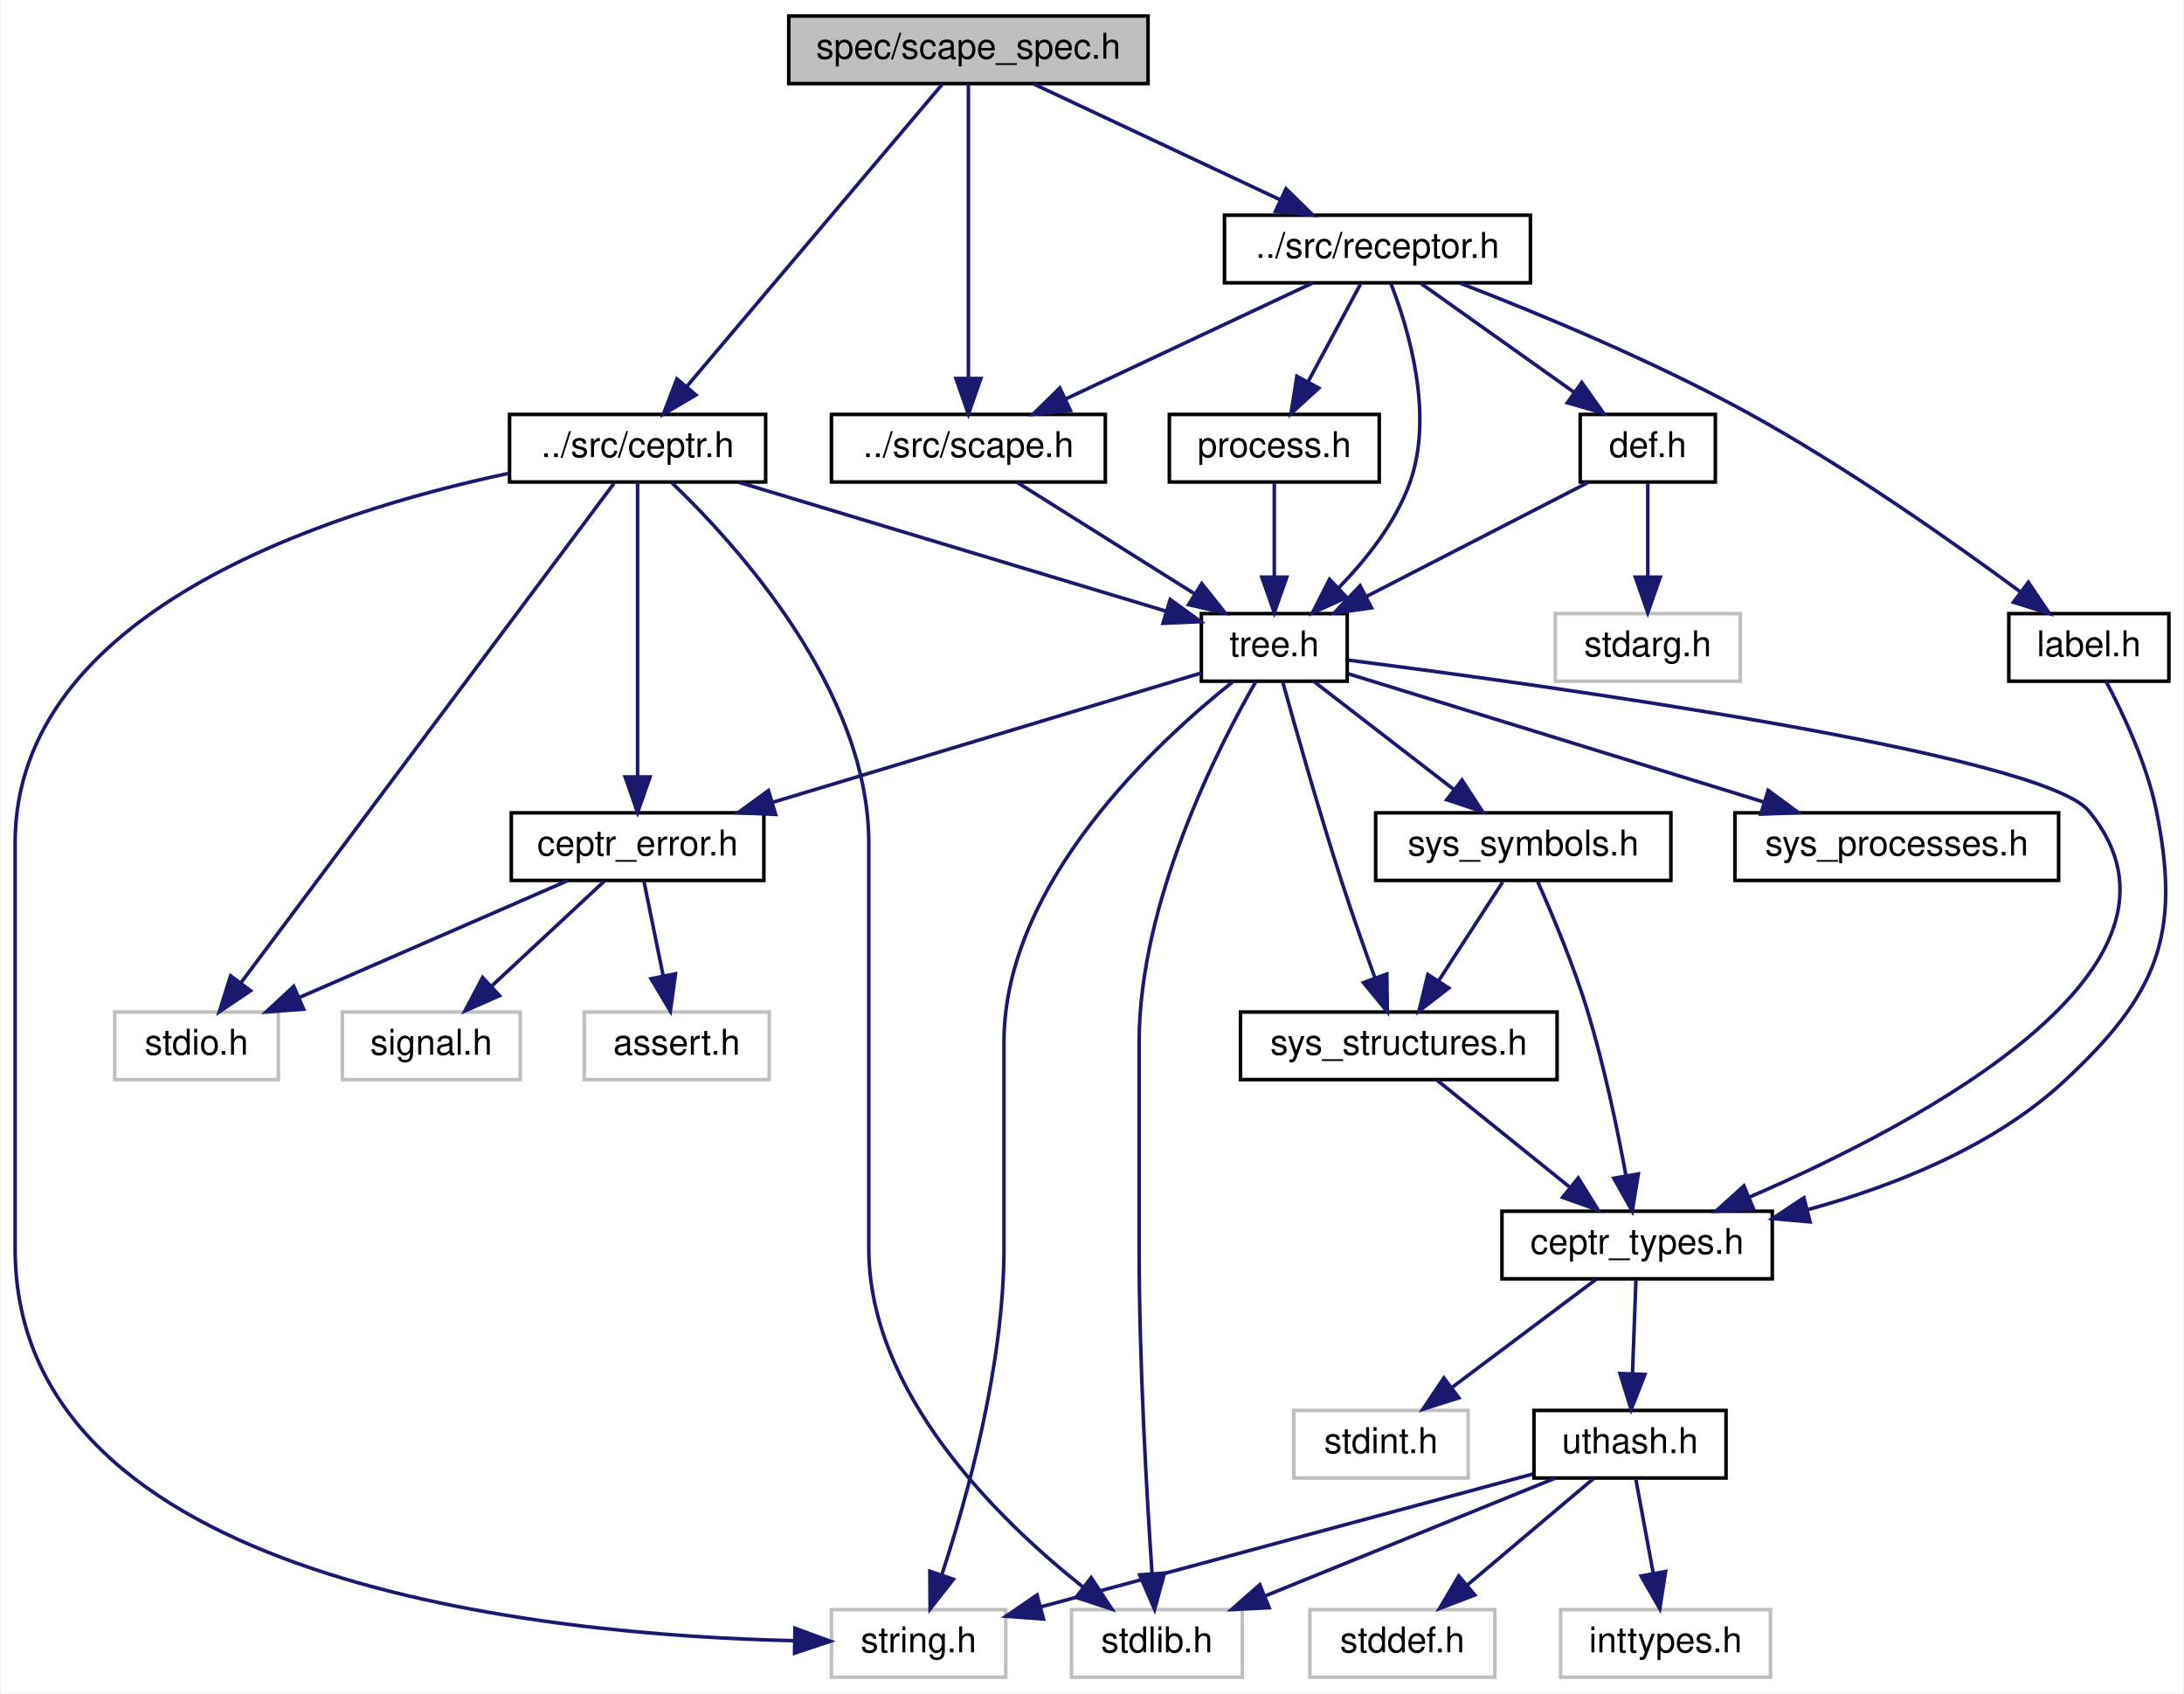
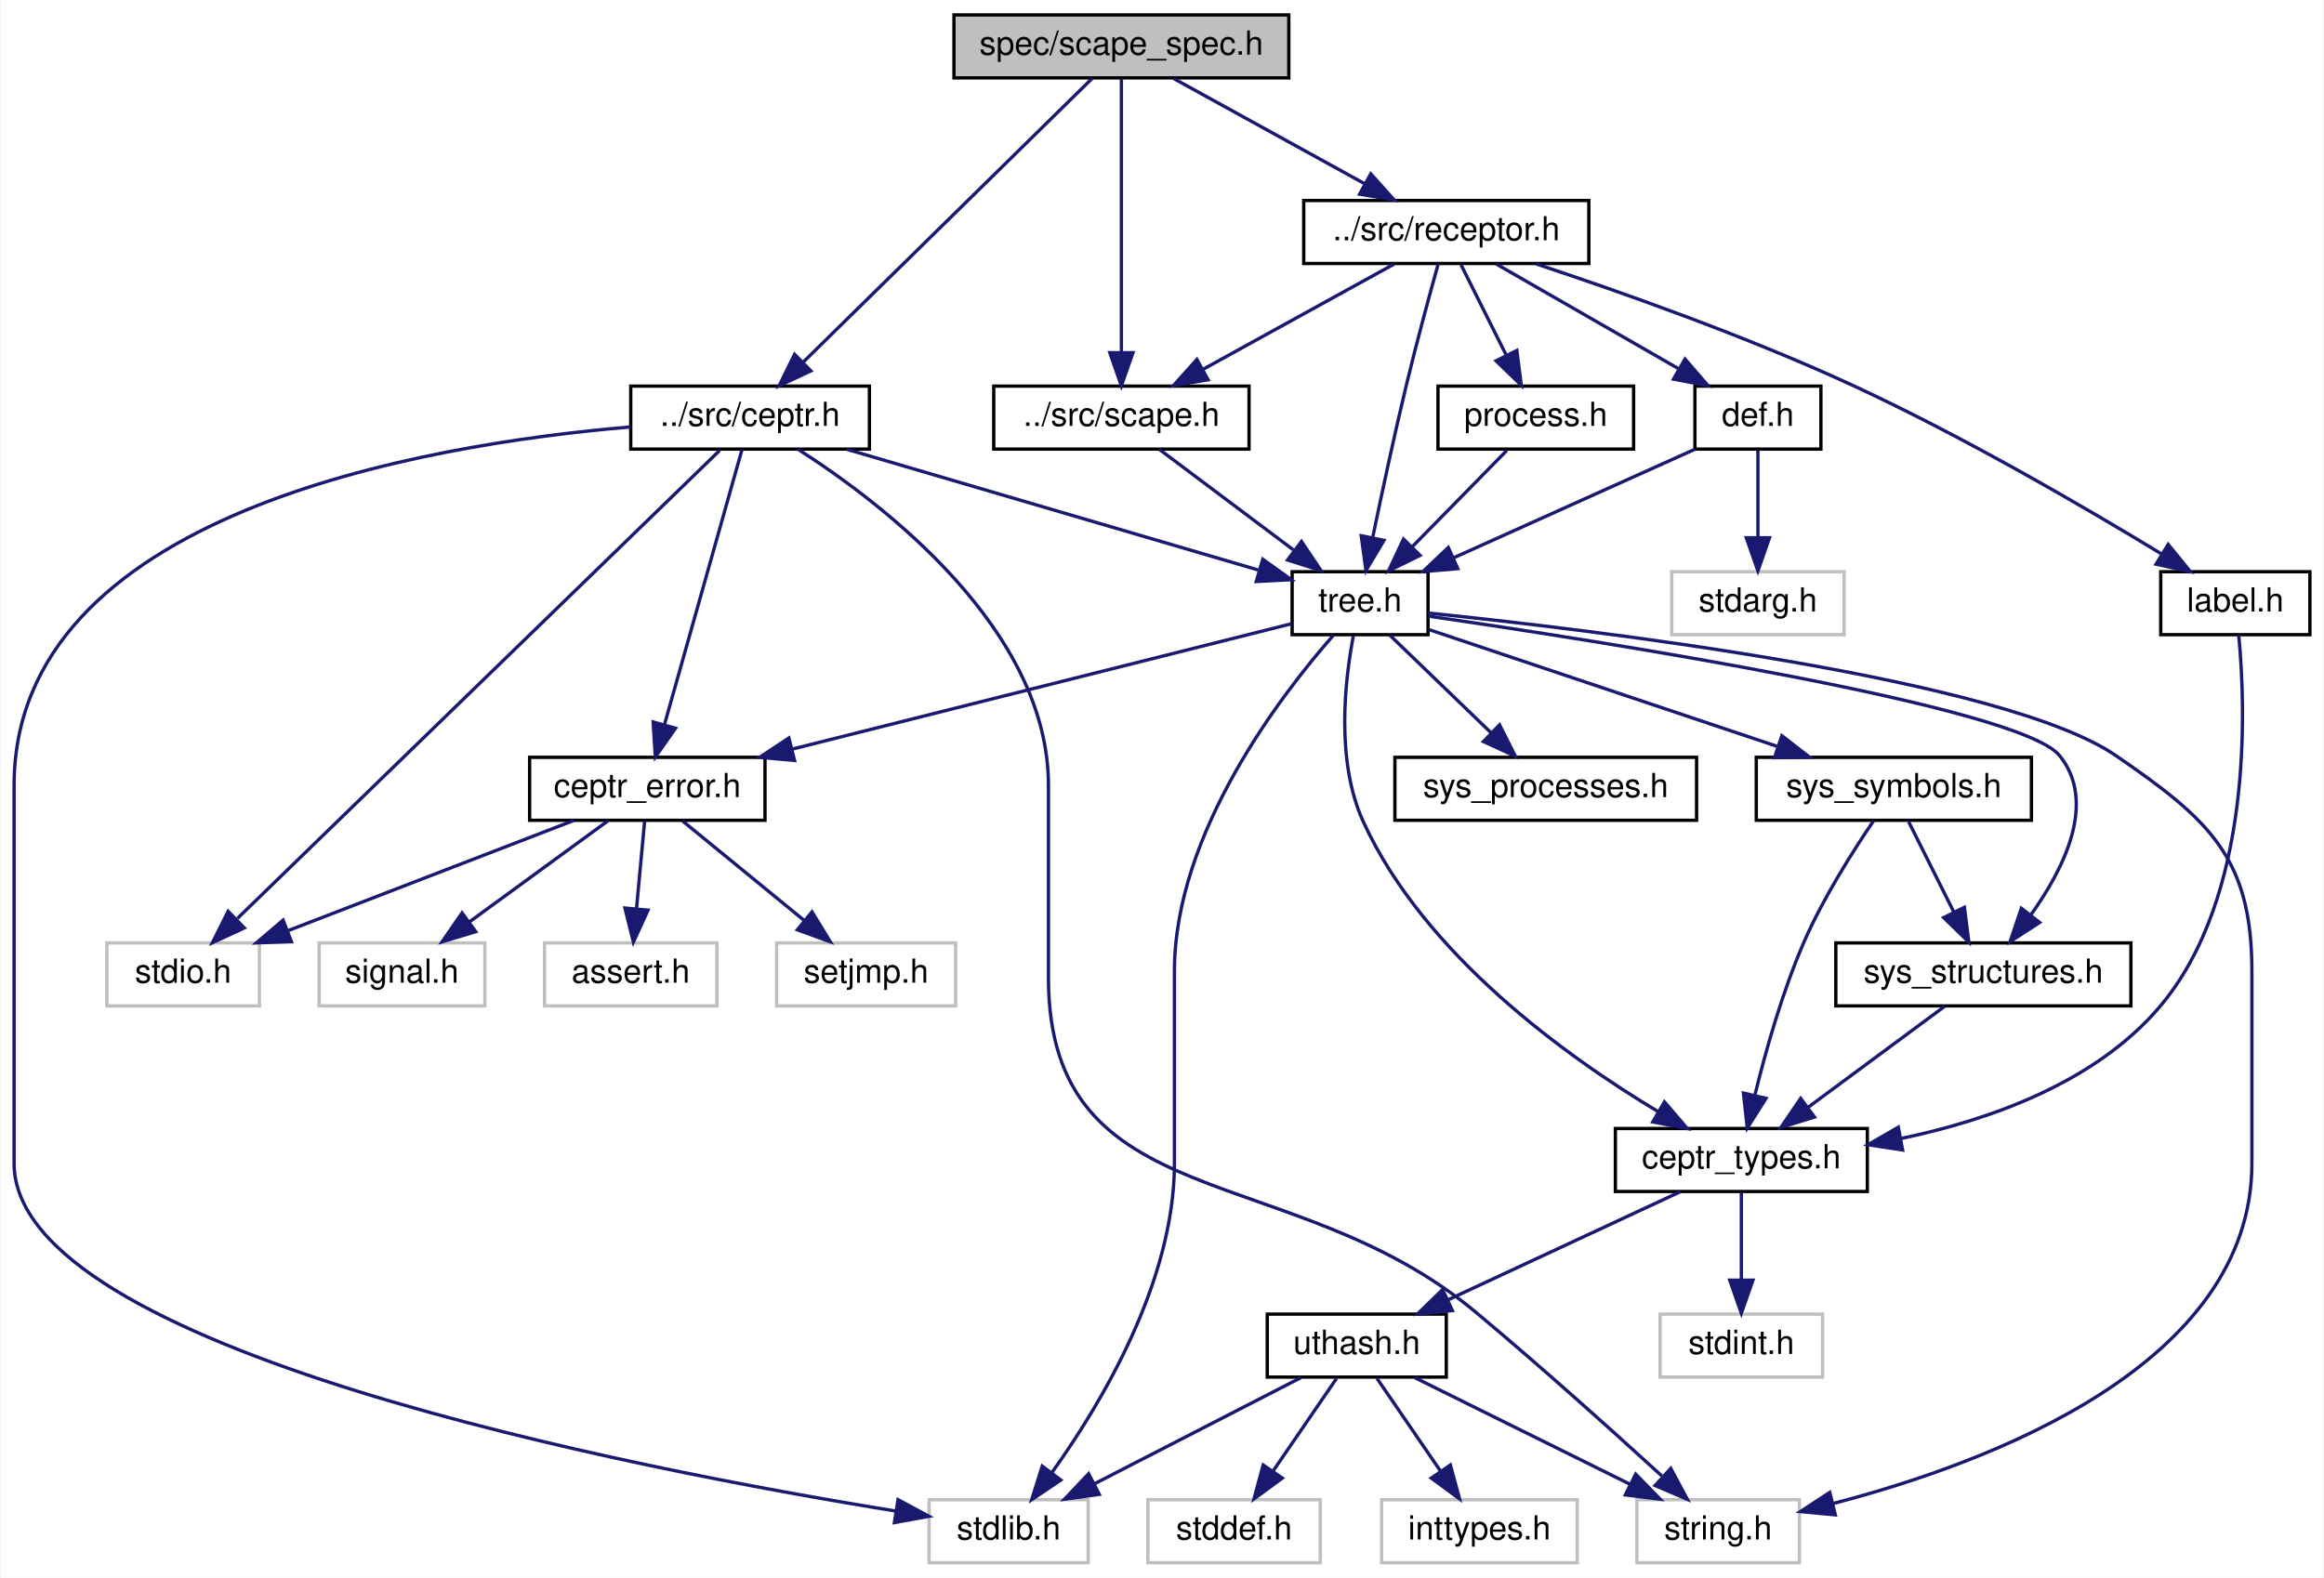
- <svg xmlns="http://www.w3.org/2000/svg" xmlns:xlink="http://www.w3.org/1999/xlink" width="614pt" height="476pt" viewBox="0.00 0.00 613.50 476.00">
+ <svg xmlns="http://www.w3.org/2000/svg" xmlns:xlink="http://www.w3.org/1999/xlink" width="701pt" height="476pt" viewBox="0.00 0.00 700.50 476.00">
  <g id="graph0" class="graph" transform="scale(1 1) rotate(0) translate(4 472)">
-     <polygon fill="white" stroke="none" points="-4,4 -4,-472 609.5,-472 609.5,4 -4,4" />
+     <polygon fill="white" stroke="none" points="-4,4 -4,-472 696.5,-472 696.5,4 -4,4" />
    <g id="node1" class="node">
-       <polygon fill="#bfbfbf" stroke="black" points="217.5,-448.5 217.5,-467.5 318.5,-467.5 318.5,-448.5 217.5,-448.5" />
-       <text text-anchor="middle" x="268" y="-455.5" font-family="Helvetica,sans-Serif" font-size="10.00">spec/scape_spec.h</text>
+       <polygon fill="#bfbfbf" stroke="black" points="283.5,-448.5 283.5,-467.5 384.5,-467.5 384.5,-448.5 283.5,-448.5" />
+       <text text-anchor="middle" x="334" y="-455.5" font-family="Helvetica,sans-Serif" font-size="10.00">spec/scape_spec.h</text>
    </g>
    <g id="node2" class="node">
      <g id="a_node2">
        <a xlink:href="ceptr_8h_source.html" target="_top" xlink:title="../src/ceptr.h">
-           <polygon fill="white" stroke="black" points="139,-336.5 139,-355.5 211,-355.5 211,-336.5 139,-336.5" />
-           <text text-anchor="middle" x="175" y="-343.5" font-family="Helvetica,sans-Serif" font-size="10.00">../src/ceptr.h</text>
+           <polygon fill="white" stroke="black" points="186,-336.5 186,-355.5 258,-355.5 258,-336.5 186,-336.5" />
+           <text text-anchor="middle" x="222" y="-343.5" font-family="Helvetica,sans-Serif" font-size="10.00">../src/ceptr.h</text>
        </a>
      </g>
    </g>
    <g id="edge1" class="edge">
-       <path fill="none" stroke="midnightblue" d="M260.702,-448.368C245.219,-430.055 208.86,-387.049 188.834,-363.362" />
-       <polygon fill="midnightblue" stroke="midnightblue" points="191.393,-360.968 182.264,-355.591 186.047,-365.488 191.393,-360.968" />
-     </g>
-     <g id="node18" class="node">
-       <g id="a_node18">
-         <a xlink:href="scape_8h.html" target="_top" xlink:title="scape header files ">
-           <polygon fill="white" stroke="black" points="229.5,-336.5 229.5,-355.5 306.5,-355.5 306.5,-336.5 229.5,-336.5" />
-           <text text-anchor="middle" x="268" y="-343.5" font-family="Helvetica,sans-Serif" font-size="10.00">../src/scape.h</text>
-         </a>
-       </g>
-     </g>
-     <g id="edge26" class="edge">
-       <path fill="none" stroke="midnightblue" d="M268,-448.368C268,-430.617 268,-389.666 268,-365.597" />
-       <polygon fill="midnightblue" stroke="midnightblue" points="271.5,-365.591 268,-355.591 264.5,-365.591 271.5,-365.591" />
+       <path fill="none" stroke="midnightblue" d="M325.212,-448.368C306.401,-429.894 262.007,-386.293 238.03,-362.744" />
+       <polygon fill="midnightblue" stroke="midnightblue" points="240.335,-360.101 230.748,-355.591 235.43,-365.096 240.335,-360.101" />
    </g>
    <g id="node19" class="node">
      <g id="a_node19">
+         <a xlink:href="scape_8h.html" target="_top" xlink:title="scape header files ">
+           <polygon fill="white" stroke="black" points="295.5,-336.5 295.5,-355.5 372.5,-355.5 372.5,-336.5 295.5,-336.5" />
+           <text text-anchor="middle" x="334" y="-343.5" font-family="Helvetica,sans-Serif" font-size="10.00">../src/scape.h</text>
+         </a>
+       </g>
+     </g>
+     <g id="edge27" class="edge">
+       <path fill="none" stroke="midnightblue" d="M334,-448.368C334,-430.617 334,-389.666 334,-365.597" />
+       <polygon fill="midnightblue" stroke="midnightblue" points="337.5,-365.591 334,-355.591 330.5,-365.591 337.5,-365.591" />
+     </g>
+     <g id="node20" class="node">
+       <g id="a_node20">
        <a xlink:href="receptor_8h.html" target="_top" xlink:title="receptor implementation header file ">
-           <polygon fill="white" stroke="black" points="340,-392.5 340,-411.5 426,-411.5 426,-392.5 340,-392.5" />
-           <text text-anchor="middle" x="383" y="-399.5" font-family="Helvetica,sans-Serif" font-size="10.00">../src/receptor.h</text>
-         </a>
-       </g>
-     </g>
-     <g id="edge28" class="edge">
-       <path fill="none" stroke="midnightblue" d="M286.222,-448.444C304.896,-439.675 334.156,-425.935 355.617,-415.858" />
-       <polygon fill="midnightblue" stroke="midnightblue" points="357.299,-418.935 364.863,-411.516 354.324,-412.599 357.299,-418.935" />
+           <polygon fill="white" stroke="black" points="389,-392.5 389,-411.5 475,-411.5 475,-392.5 389,-392.5" />
+           <text text-anchor="middle" x="432" y="-399.5" font-family="Helvetica,sans-Serif" font-size="10.00">../src/receptor.h</text>
+         </a>
+       </g>
+     </g>
+     <g id="edge29" class="edge">
+       <path fill="none" stroke="midnightblue" d="M349.745,-448.324C365.319,-439.743 389.377,-426.486 407.459,-416.522" />
+       <polygon fill="midnightblue" stroke="midnightblue" points="409.224,-419.546 416.294,-411.655 405.846,-413.415 409.224,-419.546" />
    </g>
    <g id="node3" class="node">
-       <polygon fill="white" stroke="#bfbfbf" points="229.5,-0.5 229.5,-19.5 278.5,-19.5 278.5,-0.5 229.5,-0.5" />
-       <text text-anchor="middle" x="254" y="-7.5" font-family="Helvetica,sans-Serif" font-size="10.00">string.h</text>
+       <polygon fill="white" stroke="#bfbfbf" points="489.5,-0.5 489.5,-19.5 538.5,-19.5 538.5,-0.5 489.5,-0.5" />
+       <text text-anchor="middle" x="514" y="-7.5" font-family="Helvetica,sans-Serif" font-size="10.00">string.h</text>
    </g>
    <g id="edge2" class="edge">
-       <path fill="none" stroke="midnightblue" d="M138.74,-338.933C87.481,-328.046 0,-299.953 0,-235 0,-235 0,-235 0,-121 0,-26.612 149.524,-12.309 219.127,-10.763" />
-       <polygon fill="midnightblue" stroke="midnightblue" points="219.235,-14.262 229.183,-10.617 219.133,-7.263 219.235,-14.262" />
+       <path fill="none" stroke="midnightblue" d="M236.46,-336.442C261.901,-320.165 312,-282.129 312,-235 312,-235 312,-235 312,-177 312,-104.184 385.114,-122.679 441,-76 460.597,-59.631 482.377,-40.049 497.003,-26.686" />
+       <polygon fill="midnightblue" stroke="midnightblue" points="499.715,-28.947 504.717,-19.608 494.982,-23.789 499.715,-28.947" />
    </g>
    <g id="node4" class="node">
      <polygon fill="white" stroke="#bfbfbf" points="28,-168.5 28,-187.5 74,-187.5 74,-168.5 28,-168.5" />
      <text text-anchor="middle" x="51" y="-175.5" font-family="Helvetica,sans-Serif" font-size="10.00">stdio.h</text>
    </g>
    <g id="edge3" class="edge">
-       <path fill="none" stroke="midnightblue" d="M168.333,-336.075C148.477,-309.493 89.498,-230.538 63.522,-195.763" />
-       <polygon fill="midnightblue" stroke="midnightblue" points="66.189,-193.485 57.4,-187.568 60.581,-197.674 66.189,-193.485" />
+       <path fill="none" stroke="midnightblue" d="M212.806,-336.075C185.19,-309.267 102.702,-229.19 67.364,-194.885" />
+       <polygon fill="midnightblue" stroke="midnightblue" points="69.439,-192.022 59.826,-187.568 64.564,-197.045 69.439,-192.022" />
    </g>
    <g id="node5" class="node">
-       <polygon fill="white" stroke="#bfbfbf" points="297,-0.5 297,-19.5 345,-19.5 345,-0.5 297,-0.5" />
-       <text text-anchor="middle" x="321" y="-7.5" font-family="Helvetica,sans-Serif" font-size="10.00">stdlib.h</text>
+       <polygon fill="white" stroke="#bfbfbf" points="276,-0.5 276,-19.5 324,-19.5 324,-0.5 276,-0.5" />
+       <text text-anchor="middle" x="300" y="-7.5" font-family="Helvetica,sans-Serif" font-size="10.00">stdlib.h</text>
    </g>
    <g id="edge4" class="edge">
-       <path fill="none" stroke="midnightblue" d="M184.591,-336.341C202.672,-319.015 240,-278.033 240,-235 240,-235 240,-235 240,-121 240,-80.445 276.141,-44.989 300.14,-25.915" />
-       <polygon fill="midnightblue" stroke="midnightblue" points="302.521,-28.501 308.344,-19.65 298.272,-22.938 302.521,-28.501" />
+       <path fill="none" stroke="midnightblue" d="M185.838,-343.174C122.931,-337.843 0,-316.941 0,-235 0,-235 0,-235 0,-121 0,-64.857 187.549,-28.727 266.067,-16.062" />
+       <polygon fill="midnightblue" stroke="midnightblue" points="266.626,-19.517 275.957,-14.498 265.533,-12.603 266.626,-19.517" />
    </g>
    <g id="node6" class="node">
      <g id="a_node6">
        <a xlink:href="ceptr__error_8h_source.html" target="_top" xlink:title="ceptr_error.h">
-           <polygon fill="white" stroke="black" points="139.5,-224.5 139.5,-243.5 210.5,-243.5 210.5,-224.5 139.5,-224.5" />
-           <text text-anchor="middle" x="175" y="-231.5" font-family="Helvetica,sans-Serif" font-size="10.00">ceptr_error.h</text>
+           <polygon fill="white" stroke="black" points="155.5,-224.5 155.5,-243.5 226.5,-243.5 226.5,-224.5 155.5,-224.5" />
+           <text text-anchor="middle" x="191" y="-231.5" font-family="Helvetica,sans-Serif" font-size="10.00">ceptr_error.h</text>
        </a>
      </g>
    </g>
    <g id="edge5" class="edge">
-       <path fill="none" stroke="midnightblue" d="M175,-336.368C175,-318.617 175,-277.666 175,-253.597" />
-       <polygon fill="midnightblue" stroke="midnightblue" points="178.5,-253.591 175,-243.591 171.5,-253.591 178.5,-253.591" />
-     </g>
-     <g id="node9" class="node">
-       <g id="a_node9">
+       <path fill="none" stroke="midnightblue" d="M219.567,-336.368C214.542,-318.537 202.92,-277.295 196.149,-253.272" />
+       <polygon fill="midnightblue" stroke="midnightblue" points="199.503,-252.267 193.421,-243.591 192.765,-254.166 199.503,-252.267" />
+     </g>
+     <g id="node10" class="node">
+       <g id="a_node10">
        <a xlink:href="tree_8h.html" target="_top" xlink:title="semantic trees header file ">
-           <polygon fill="white" stroke="black" points="333.5,-280.5 333.5,-299.5 374.5,-299.5 374.5,-280.5 333.5,-280.5" />
-           <text text-anchor="middle" x="354" y="-287.5" font-family="Helvetica,sans-Serif" font-size="10.00">tree.h</text>
-         </a>
-       </g>
-     </g>
-     <g id="edge9" class="edge">
-       <path fill="none" stroke="midnightblue" d="M203.363,-336.444C236.15,-326.552 289.906,-310.336 323.552,-300.185" />
-       <polygon fill="midnightblue" stroke="midnightblue" points="324.74,-303.483 333.303,-297.244 322.718,-296.781 324.74,-303.483" />
+           <polygon fill="white" stroke="black" points="385.5,-280.5 385.5,-299.5 426.5,-299.5 426.5,-280.5 385.5,-280.5" />
+           <text text-anchor="middle" x="406" y="-287.5" font-family="Helvetica,sans-Serif" font-size="10.00">tree.h</text>
+         </a>
+       </g>
+     </g>
+     <g id="edge10" class="edge">
+       <path fill="none" stroke="midnightblue" d="M251.155,-336.444C285.042,-326.499 340.718,-310.159 375.265,-300.02" />
+       <polygon fill="midnightblue" stroke="midnightblue" points="376.651,-303.261 385.261,-297.086 374.68,-296.544 376.651,-303.261" />
    </g>
    <g id="edge6" class="edge">
-       <path fill="none" stroke="midnightblue" d="M155.352,-224.444C135.035,-215.596 103.097,-201.687 79.902,-191.586" />
-       <polygon fill="midnightblue" stroke="midnightblue" points="81.122,-188.3 70.556,-187.516 78.327,-194.718 81.122,-188.3" />
+       <path fill="none" stroke="midnightblue" d="M168.817,-224.444C145.572,-215.478 108.851,-201.314 82.585,-191.183" />
+       <polygon fill="midnightblue" stroke="midnightblue" points="83.669,-187.85 73.08,-187.516 81.15,-194.381 83.669,-187.85" />
    </g>
    <g id="node7" class="node">
      <polygon fill="white" stroke="#bfbfbf" points="92,-168.5 92,-187.5 142,-187.5 142,-168.5 92,-168.5" />
      <text text-anchor="middle" x="117" y="-175.5" font-family="Helvetica,sans-Serif" font-size="10.00">signal.h</text>
    </g>
    <g id="edge7" class="edge">
-       <path fill="none" stroke="midnightblue" d="M165.681,-224.324C157.107,-216.341 144.188,-204.313 133.812,-194.653" />
-       <polygon fill="midnightblue" stroke="midnightblue" points="136.192,-192.086 126.488,-187.834 131.422,-197.21 136.192,-192.086" />
+       <path fill="none" stroke="midnightblue" d="M179.111,-224.324C167.85,-216.107 150.713,-203.602 137.291,-193.807" />
+       <polygon fill="midnightblue" stroke="midnightblue" points="139.247,-190.901 129.106,-187.834 135.12,-196.556 139.247,-190.901" />
    </g>
    <g id="node8" class="node">
      <polygon fill="white" stroke="#bfbfbf" points="160,-168.5 160,-187.5 212,-187.5 212,-168.5 160,-168.5" />
      <text text-anchor="middle" x="186" y="-175.5" font-family="Helvetica,sans-Serif" font-size="10.00">assert.h</text>
    </g>
    <g id="edge8" class="edge">
-       <path fill="none" stroke="midnightblue" d="M176.816,-224.083C178.274,-216.927 180.371,-206.635 182.193,-197.691" />
-       <polygon fill="midnightblue" stroke="midnightblue" points="185.651,-198.248 184.217,-187.751 178.792,-196.851 185.651,-198.248" />
-     </g>
-     <g id="edge10" class="edge">
-       <path fill="none" stroke="midnightblue" d="M342.457,-280.433C321.196,-263.571 278,-223.799 278,-179 278,-179 278,-179 278,-121 278,-88.059 267.599,-50.818 260.491,-29.214" />
-       <polygon fill="midnightblue" stroke="midnightblue" points="263.785,-28.028 257.237,-19.699 257.162,-30.294 263.785,-28.028" />
+       <path fill="none" stroke="midnightblue" d="M190.174,-224.083C189.519,-217.006 188.58,-206.861 187.758,-197.986" />
+       <polygon fill="midnightblue" stroke="midnightblue" points="191.217,-197.386 186.81,-187.751 184.247,-198.031 191.217,-197.386" />
+     </g>
+     <g id="node9" class="node">
+       <polygon fill="white" stroke="#bfbfbf" points="230,-168.5 230,-187.5 284,-187.5 284,-168.5 230,-168.5" />
+       <text text-anchor="middle" x="257" y="-175.5" font-family="Helvetica,sans-Serif" font-size="10.00">setjmp.h</text>
+     </g>
+     <g id="edge9" class="edge">
+       <path fill="none" stroke="midnightblue" d="M201.604,-224.324C211.456,-216.263 226.351,-204.077 238.215,-194.369" />
+       <polygon fill="midnightblue" stroke="midnightblue" points="240.68,-196.875 246.203,-187.834 236.247,-191.457 240.68,-196.875" />
    </g>
    <g id="edge11" class="edge">
-       <path fill="none" stroke="midnightblue" d="M348.716,-280.231C338.275,-262.043 316,-218.601 316,-179 316,-179 316,-179 316,-121 316,-88.915 318.149,-51.62 319.629,-29.737" />
-       <polygon fill="midnightblue" stroke="midnightblue" points="323.135,-29.773 320.346,-19.552 316.153,-29.281 323.135,-29.773" />
+       <path fill="none" stroke="midnightblue" d="M426.563,-287.029C476.043,-281.963 600.151,-267.23 634,-244 662.162,-224.673 675,-213.156 675,-179 675,-179 675,-179 675,-121 675,-60.289 595.986,-30.655 548.664,-18.352" />
+       <polygon fill="midnightblue" stroke="midnightblue" points="549.351,-14.916 538.803,-15.918 547.673,-21.712 549.351,-14.916" />
    </g>
    <g id="edge12" class="edge">
-       <path fill="none" stroke="midnightblue" d="M333.466,-282.806C304.172,-273.968 249.864,-257.585 213.085,-246.489" />
-       <polygon fill="midnightblue" stroke="midnightblue" points="213.797,-243.048 203.212,-243.511 211.775,-249.75 213.797,-243.048" />
-     </g>
-     <g id="node10" class="node">
-       <g id="a_node10">
-         <a xlink:href="sys__symbols_8h.html" target="_top" xlink:title="Defines hard-coded system defined symbols. ">
-           <polygon fill="white" stroke="black" points="382.5,-224.5 382.5,-243.5 465.5,-243.5 465.5,-224.5 382.5,-224.5" />
-           <text text-anchor="middle" x="424" y="-231.5" font-family="Helvetica,sans-Serif" font-size="10.00">sys_symbols.h</text>
-         </a>
-       </g>
+       <path fill="none" stroke="midnightblue" d="M397.977,-280.358C382.492,-262.738 350,-220.788 350,-179 350,-179 350,-179 350,-121 350,-85.184 327.76,-48.214 312.945,-27.56" />
+       <polygon fill="midnightblue" stroke="midnightblue" points="315.735,-25.446 306.952,-19.519 310.122,-29.629 315.735,-25.446" />
    </g>
    <g id="edge13" class="edge">
-       <path fill="none" stroke="midnightblue" d="M365.247,-280.324C375.797,-272.185 391.801,-259.839 404.442,-250.087" />
-       <polygon fill="midnightblue" stroke="midnightblue" points="406.769,-252.713 412.549,-243.834 402.493,-247.171 406.769,-252.713" />
+       <path fill="none" stroke="midnightblue" d="M385.385,-283.822C350.892,-275.159 280.754,-257.543 234.838,-246.011" />
+       <polygon fill="midnightblue" stroke="midnightblue" points="235.413,-242.546 224.862,-243.505 233.708,-249.335 235.413,-242.546" />
    </g>
    <g id="node11" class="node">
      <g id="a_node11">
-         <a xlink:href="sys__structures_8h.html" target="_top" xlink:title="Defines hard-coded system defined structures. ">
-           <polygon fill="white" stroke="black" points="344.5,-168.5 344.5,-187.5 433.5,-187.5 433.5,-168.5 344.5,-168.5" />
-           <text text-anchor="middle" x="389" y="-175.5" font-family="Helvetica,sans-Serif" font-size="10.00">sys_structures.h</text>
-         </a>
-       </g>
-     </g>
-     <g id="edge23" class="edge">
-       <path fill="none" stroke="midnightblue" d="M356.422,-280.12C359.888,-267.558 366.556,-243.911 373,-224 375.876,-215.114 379.319,-205.336 382.273,-197.171" />
-       <polygon fill="midnightblue" stroke="midnightblue" points="385.634,-198.171 385.785,-187.577 379.06,-195.764 385.634,-198.171" />
+         <a xlink:href="sys__symbols_8h.html" target="_top" xlink:title="Defines hard-coded system defined symbols. ">
+           <polygon fill="white" stroke="black" points="525.5,-224.5 525.5,-243.5 608.5,-243.5 608.5,-224.5 525.5,-224.5" />
+           <text text-anchor="middle" x="567" y="-231.5" font-family="Helvetica,sans-Serif" font-size="10.00">sys_symbols.h</text>
+         </a>
+       </g>
+     </g>
+     <g id="edge14" class="edge">
+       <path fill="none" stroke="midnightblue" d="M426.718,-282.051C453.234,-273.158 499.574,-257.615 531.702,-246.839" />
+       <polygon fill="midnightblue" stroke="midnightblue" points="533.222,-250.021 541.59,-243.522 530.996,-243.384 533.222,-250.021" />
    </g>
    <g id="node12" class="node">
      <g id="a_node12">
+         <a xlink:href="sys__structures_8h.html" target="_top" xlink:title="Defines hard-coded system defined structures. ">
+           <polygon fill="white" stroke="black" points="549.5,-168.5 549.5,-187.5 638.5,-187.5 638.5,-168.5 549.5,-168.5" />
+           <text text-anchor="middle" x="594" y="-175.5" font-family="Helvetica,sans-Serif" font-size="10.00">sys_structures.h</text>
+         </a>
+       </g>
+     </g>
+     <g id="edge24" class="edge">
+       <path fill="none" stroke="midnightblue" d="M426.719,-286.077C477.509,-278.705 604.954,-258.886 617,-244 628.349,-229.975 618.363,-209.934 608.229,-195.822" />
+       <polygon fill="midnightblue" stroke="midnightblue" points="610.985,-193.664 602.09,-187.908 605.454,-197.955 610.985,-193.664" />
+     </g>
+     <g id="node13" class="node">
+       <g id="a_node13">
        <a xlink:href="ceptr__types_8h_source.html" target="_top" xlink:title="ceptr_types.h">
-           <polygon fill="white" stroke="black" points="418,-112.5 418,-131.5 494,-131.5 494,-112.5 418,-112.5" />
-           <text text-anchor="middle" x="456" y="-119.5" font-family="Helvetica,sans-Serif" font-size="10.00">ceptr_types.h</text>
+           <polygon fill="white" stroke="black" points="483,-112.5 483,-131.5 559,-131.5 559,-112.5 483,-112.5" />
+           <text text-anchor="middle" x="521" y="-119.5" font-family="Helvetica,sans-Serif" font-size="10.00">ceptr_types.h</text>
+         </a>
+       </g>
+     </g>
+     <g id="edge26" class="edge">
+       <path fill="none" stroke="midnightblue" d="M403.97,-280.096C401.471,-267.096 398.52,-242.461 407,-224 425.444,-183.846 468.385,-153.078 495.982,-136.552" />
+       <polygon fill="midnightblue" stroke="midnightblue" points="497.8,-139.544 504.695,-131.5 494.289,-133.488 497.8,-139.544" />
+     </g>
+     <g id="node18" class="node">
+       <g id="a_node18">
+         <a xlink:href="sys__processes_8h.html" target="_top" xlink:title="Defines hard-coded system defined processes. ">
+           <polygon fill="white" stroke="black" points="416.5,-224.5 416.5,-243.5 507.5,-243.5 507.5,-224.5 416.5,-224.5" />
+           <text text-anchor="middle" x="462" y="-231.5" font-family="Helvetica,sans-Serif" font-size="10.00">sys_processes.h</text>
        </a>
      </g>
    </g>
    <g id="edge25" class="edge">
-       <path fill="none" stroke="midnightblue" d="M374.884,-286.415C428.858,-279.527 569.712,-260.154 583,-244 618.928,-200.324 535.9,-156.341 487.595,-135.48" />
-       <polygon fill="midnightblue" stroke="midnightblue" points="488.73,-132.161 478.155,-131.505 486.013,-138.612 488.73,-132.161" />
+       <path fill="none" stroke="midnightblue" d="M414.997,-280.324C423.194,-272.42 435.506,-260.548 445.472,-250.938" />
+       <polygon fill="midnightblue" stroke="midnightblue" points="448.07,-253.295 452.839,-243.834 443.211,-248.256 448.07,-253.295" />
+     </g>
+     <g id="edge15" class="edge">
+       <path fill="none" stroke="midnightblue" d="M571.459,-224.083C575.154,-216.691 580.523,-205.953 585.094,-196.811" />
+       <polygon fill="midnightblue" stroke="midnightblue" points="588.283,-198.261 589.624,-187.751 582.022,-195.13 588.283,-198.261" />
+     </g>
+     <g id="edge23" class="edge">
+       <path fill="none" stroke="midnightblue" d="M560.922,-224.396C554.929,-215.595 545.843,-201.355 540,-188 533.373,-172.853 528.294,-154.733 525.061,-141.477" />
+       <polygon fill="midnightblue" stroke="midnightblue" points="528.453,-140.611 522.787,-131.658 521.634,-142.19 528.453,-140.611" />
+     </g>
+     <g id="edge16" class="edge">
+       <path fill="none" stroke="midnightblue" d="M582.271,-168.324C571.163,-160.107 554.258,-147.602 541.017,-137.807" />
+       <polygon fill="midnightblue" stroke="midnightblue" points="543.063,-134.967 532.942,-131.834 538.9,-140.595 543.063,-134.967" />
+     </g>
+     <g id="node14" class="node">
+       <polygon fill="white" stroke="#bfbfbf" points="496.5,-56.5 496.5,-75.5 545.5,-75.5 545.5,-56.5 496.5,-56.5" />
+       <text text-anchor="middle" x="521" y="-63.5" font-family="Helvetica,sans-Serif" font-size="10.00">stdint.h</text>
+     </g>
+     <g id="edge17" class="edge">
+       <path fill="none" stroke="midnightblue" d="M521,-112.083C521,-105.006 521,-94.861 521,-85.987" />
+       <polygon fill="midnightblue" stroke="midnightblue" points="524.5,-85.751 521,-75.751 517.5,-85.751 524.5,-85.751" />
+     </g>
+     <g id="node15" class="node">
+       <g id="a_node15">
+         <a xlink:href="uthash_8h_source.html" target="_top" xlink:title="uthash.h">
+           <polygon fill="white" stroke="black" points="378,-56.5 378,-75.5 432,-75.5 432,-56.5 378,-56.5" />
+           <text text-anchor="middle" x="405" y="-63.5" font-family="Helvetica,sans-Serif" font-size="10.00">uthash.h</text>
+         </a>
+       </g>
+     </g>
+     <g id="edge18" class="edge">
+       <path fill="none" stroke="midnightblue" d="M502.619,-112.444C483.784,-103.675 454.269,-89.936 432.621,-79.858" />
+       <polygon fill="midnightblue" stroke="midnightblue" points="433.838,-76.564 423.295,-75.516 430.883,-82.91 433.838,-76.564" />
+     </g>
+     <g id="edge19" class="edge">
+       <path fill="none" stroke="midnightblue" d="M422.513,-56.324C440.072,-47.625 467.331,-34.12 487.531,-24.113" />
+       <polygon fill="midnightblue" stroke="midnightblue" points="489.124,-27.23 496.531,-19.654 486.016,-20.957 489.124,-27.23" />
+     </g>
+     <g id="edge21" class="edge">
+       <path fill="none" stroke="midnightblue" d="M388.13,-56.324C371.291,-47.664 345.193,-34.242 325.762,-24.249" />
+       <polygon fill="midnightblue" stroke="midnightblue" points="327.322,-21.116 316.828,-19.654 324.12,-27.34 327.322,-21.116" />
+     </g>
+     <g id="node16" class="node">
+       <polygon fill="white" stroke="#bfbfbf" points="342,-0.5 342,-19.5 394,-19.5 394,-0.5 342,-0.5" />
+       <text text-anchor="middle" x="368" y="-7.5" font-family="Helvetica,sans-Serif" font-size="10.00">stddef.h</text>
+     </g>
+     <g id="edge20" class="edge">
+       <path fill="none" stroke="midnightblue" d="M398.89,-56.083C393.718,-48.534 386.154,-37.495 379.806,-28.23" />
+       <polygon fill="midnightblue" stroke="midnightblue" points="382.536,-26.022 373.996,-19.751 376.761,-29.979 382.536,-26.022" />
    </g>
    <g id="node17" class="node">
-       <g id="a_node17">
-         <a xlink:href="sys__processes_8h.html" target="_top" xlink:title="Defines hard-coded system defined processes. ">
-           <polygon fill="white" stroke="black" points="483.5,-224.5 483.5,-243.5 574.5,-243.5 574.5,-224.5 483.5,-224.5" />
-           <text text-anchor="middle" x="529" y="-231.5" font-family="Helvetica,sans-Serif" font-size="10.00">sys_processes.h</text>
-         </a>
-       </g>
-     </g>
-     <g id="edge24" class="edge">
-       <path fill="none" stroke="midnightblue" d="M374.762,-282.593C403.562,-273.707 456.11,-257.492 491.781,-246.485" />
-       <polygon fill="midnightblue" stroke="midnightblue" points="492.838,-249.822 501.361,-243.529 490.774,-243.133 492.838,-249.822" />
-     </g>
-     <g id="edge14" class="edge">
-       <path fill="none" stroke="midnightblue" d="M418.22,-224.083C413.328,-216.534 406.173,-205.495 400.167,-196.23" />
-       <polygon fill="midnightblue" stroke="midnightblue" points="403.048,-194.239 394.672,-187.751 397.174,-198.046 403.048,-194.239" />
+       <polygon fill="white" stroke="#bfbfbf" points="412.5,-0.5 412.5,-19.5 471.5,-19.5 471.5,-0.5 412.5,-0.5" />
+       <text text-anchor="middle" x="442" y="-7.5" font-family="Helvetica,sans-Serif" font-size="10.00">inttypes.h</text>
    </g>
    <g id="edge22" class="edge">
-       <path fill="none" stroke="midnightblue" d="M428.037,-224.194C432.02,-215.235 438.069,-200.876 442,-188 446.693,-172.63 450.422,-154.754 452.848,-141.643" />
-       <polygon fill="midnightblue" stroke="midnightblue" points="456.341,-141.987 454.635,-131.53 449.448,-140.768 456.341,-141.987" />
-     </g>
-     <g id="edge15" class="edge">
-       <path fill="none" stroke="midnightblue" d="M399.765,-168.324C409.766,-160.263 424.887,-148.077 436.93,-138.369" />
-       <polygon fill="midnightblue" stroke="midnightblue" points="439.45,-140.834 445.039,-131.834 435.057,-135.384 439.45,-140.834" />
-     </g>
-     <g id="node13" class="node">
-       <polygon fill="white" stroke="#bfbfbf" points="359.5,-56.5 359.5,-75.5 408.5,-75.5 408.5,-56.5 359.5,-56.5" />
-       <text text-anchor="middle" x="384" y="-63.5" font-family="Helvetica,sans-Serif" font-size="10.00">stdint.h</text>
-     </g>
-     <g id="edge16" class="edge">
-       <path fill="none" stroke="midnightblue" d="M444.432,-112.324C433.58,-104.185 417.119,-91.84 404.117,-82.087" />
-       <polygon fill="midnightblue" stroke="midnightblue" points="405.879,-79.034 395.779,-75.834 401.679,-84.634 405.879,-79.034" />
-     </g>
-     <g id="node14" class="node">
-       <g id="a_node14">
-         <a xlink:href="uthash_8h_source.html" target="_top" xlink:title="uthash.h">
-           <polygon fill="white" stroke="black" points="427,-56.5 427,-75.5 481,-75.5 481,-56.5 427,-56.5" />
-           <text text-anchor="middle" x="454" y="-63.5" font-family="Helvetica,sans-Serif" font-size="10.00">uthash.h</text>
-         </a>
-       </g>
-     </g>
-     <g id="edge17" class="edge">
-       <path fill="none" stroke="midnightblue" d="M455.67,-112.083C455.408,-105.006 455.032,-94.861 454.703,-85.987" />
-       <polygon fill="midnightblue" stroke="midnightblue" points="458.192,-85.615 454.324,-75.751 451.197,-85.874 458.192,-85.615" />
-     </g>
-     <g id="edge18" class="edge">
-       <path fill="none" stroke="midnightblue" d="M426.61,-57.605C390.667,-47.9 327.569,-30.864 288.432,-20.297" />
-       <polygon fill="midnightblue" stroke="midnightblue" points="289.117,-16.856 278.551,-17.629 287.292,-23.614 289.117,-16.856" />
-     </g>
-     <g id="edge20" class="edge">
-       <path fill="none" stroke="midnightblue" d="M432.926,-56.444C410.94,-47.517 376.266,-33.439 351.336,-23.317" />
-       <polygon fill="midnightblue" stroke="midnightblue" points="352.558,-20.035 341.976,-19.516 349.924,-26.521 352.558,-20.035" />
-     </g>
-     <g id="node15" class="node">
-       <polygon fill="white" stroke="#bfbfbf" points="364,-0.5 364,-19.5 416,-19.5 416,-0.5 364,-0.5" />
-       <text text-anchor="middle" x="390" y="-7.5" font-family="Helvetica,sans-Serif" font-size="10.00">stddef.h</text>
-     </g>
-     <g id="edge19" class="edge">
-       <path fill="none" stroke="midnightblue" d="M443.717,-56.324C434.164,-48.263 419.72,-36.077 408.216,-26.369" />
-       <polygon fill="midnightblue" stroke="midnightblue" points="410.37,-23.608 400.47,-19.834 405.856,-28.958 410.37,-23.608" />
-     </g>
-     <g id="node16" class="node">
-       <polygon fill="white" stroke="#bfbfbf" points="434.5,-0.5 434.5,-19.5 493.5,-19.5 493.5,-0.5 434.5,-0.5" />
-       <text text-anchor="middle" x="464" y="-7.5" font-family="Helvetica,sans-Serif" font-size="10.00">inttypes.h</text>
-     </g>
-     <g id="edge21" class="edge">
-       <path fill="none" stroke="midnightblue" d="M455.651,-56.083C456.976,-48.927 458.882,-38.635 460.539,-29.691" />
-       <polygon fill="midnightblue" stroke="midnightblue" points="464,-30.221 462.379,-19.751 457.117,-28.947 464,-30.221" />
-     </g>
-     <g id="edge27" class="edge">
-       <path fill="none" stroke="midnightblue" d="M281.817,-336.324C295.233,-327.9 315.824,-314.971 331.586,-305.074" />
-       <polygon fill="midnightblue" stroke="midnightblue" points="333.609,-307.936 340.217,-299.655 329.887,-302.008 333.609,-307.936" />
-     </g>
-     <g id="edge29" class="edge">
-       <path fill="none" stroke="midnightblue" d="M386.771,-392.307C391.733,-379.57 399.044,-355.259 392,-336 387.943,-324.908 379.812,-314.665 372.109,-306.763" />
-       <polygon fill="midnightblue" stroke="midnightblue" points="374.362,-304.075 364.714,-299.695 369.525,-309.135 374.362,-304.075" />
-     </g>
-     <g id="edge37" class="edge">
-       <path fill="none" stroke="midnightblue" d="M364.778,-392.444C346.104,-383.675 316.844,-369.935 295.383,-359.858" />
-       <polygon fill="midnightblue" stroke="midnightblue" points="296.676,-356.599 286.137,-355.516 293.701,-362.935 296.676,-356.599" />
-     </g>
-     <g id="node20" class="node">
-       <g id="a_node20">
+       <path fill="none" stroke="midnightblue" d="M411.11,-56.083C416.282,-48.534 423.846,-37.495 430.194,-28.23" />
+       <polygon fill="midnightblue" stroke="midnightblue" points="433.239,-29.979 436.004,-19.751 427.464,-26.022 433.239,-29.979" />
+     </g>
+     <g id="edge28" class="edge">
+       <path fill="none" stroke="midnightblue" d="M345.568,-336.324C356.42,-328.185 372.881,-315.839 385.883,-306.087" />
+       <polygon fill="midnightblue" stroke="midnightblue" points="388.321,-308.634 394.221,-299.834 384.121,-303.034 388.321,-308.634" />
+     </g>
+     <g id="edge30" class="edge">
+       <path fill="none" stroke="midnightblue" d="M429.575,-392.405C427.058,-383.372 423.067,-368.734 420,-356 416.278,-340.55 412.511,-322.919 409.823,-309.921" />
+       <polygon fill="midnightblue" stroke="midnightblue" points="413.199,-308.959 407.767,-299.862 406.34,-310.361 413.199,-308.959" />
+     </g>
+     <g id="edge38" class="edge">
+       <path fill="none" stroke="midnightblue" d="M416.255,-392.324C400.681,-383.743 376.623,-370.486 358.541,-360.522" />
+       <polygon fill="midnightblue" stroke="midnightblue" points="360.154,-357.415 349.706,-355.655 356.776,-363.546 360.154,-357.415" />
+     </g>
+     <g id="node21" class="node">
+       <g id="a_node21">
        <a xlink:href="def_8h.html" target="_top" xlink:title="header file for symbol and structure definition functions ">
-           <polygon fill="white" stroke="black" points="440,-336.5 440,-355.5 478,-355.5 478,-336.5 440,-336.5" />
-           <text text-anchor="middle" x="459" y="-343.5" font-family="Helvetica,sans-Serif" font-size="10.00">def.h</text>
-         </a>
-       </g>
-     </g>
-     <g id="edge30" class="edge">
-       <path fill="none" stroke="midnightblue" d="M395.211,-392.324C406.776,-384.107 424.375,-371.602 438.161,-361.807" />
-       <polygon fill="midnightblue" stroke="midnightblue" points="440.443,-364.479 446.567,-355.834 436.388,-358.773 440.443,-364.479" />
-     </g>
-     <g id="node22" class="node">
-       <g id="a_node22">
-         <a xlink:href="label_8h.html" target="_top" xlink:title="Label tables map human readable text strings to parts of semantic trees. ">
-           <polygon fill="white" stroke="black" points="560.5,-280.5 560.5,-299.5 605.5,-299.5 605.5,-280.5 560.5,-280.5" />
-           <text text-anchor="middle" x="583" y="-287.5" font-family="Helvetica,sans-Serif" font-size="10.00">label.h</text>
-         </a>
-       </g>
-     </g>
-     <g id="edge33" class="edge">
-       <path fill="none" stroke="midnightblue" d="M406.307,-392.362C427.779,-384.07 460.265,-370.667 487,-356 514.878,-340.706 544.908,-319.534 563.817,-305.564" />
-       <polygon fill="midnightblue" stroke="midnightblue" points="565.992,-308.308 571.911,-299.52 561.804,-302.699 565.992,-308.308" />
+           <polygon fill="white" stroke="black" points="507,-336.5 507,-355.5 545,-355.5 545,-336.5 507,-336.5" />
+           <text text-anchor="middle" x="526" y="-343.5" font-family="Helvetica,sans-Serif" font-size="10.00">def.h</text>
+         </a>
+       </g>
+     </g>
+     <g id="edge31" class="edge">
+       <path fill="none" stroke="midnightblue" d="M447.103,-392.324C461.903,-383.822 484.694,-370.729 501.982,-360.797" />
+       <polygon fill="midnightblue" stroke="midnightblue" points="504.007,-363.671 510.935,-355.655 500.52,-357.601 504.007,-363.671" />
    </g>
    <g id="node23" class="node">
      <g id="a_node23">
+         <a xlink:href="label_8h.html" target="_top" xlink:title="Label tables map human readable text strings to parts of semantic trees. ">
+           <polygon fill="white" stroke="black" points="647.5,-280.5 647.5,-299.5 692.5,-299.5 692.5,-280.5 647.5,-280.5" />
+           <text text-anchor="middle" x="670" y="-287.5" font-family="Helvetica,sans-Serif" font-size="10.00">label.h</text>
+         </a>
+       </g>
+     </g>
+     <g id="edge34" class="edge">
+       <path fill="none" stroke="midnightblue" d="M459.147,-392.356C484.202,-384.058 522.224,-370.653 554,-356 587.718,-340.452 624.857,-318.783 647.808,-304.822" />
+       <polygon fill="midnightblue" stroke="midnightblue" points="649.747,-307.739 656.441,-299.527 646.086,-301.772 649.747,-307.739" />
+     </g>
+     <g id="node24" class="node">
+       <g id="a_node24">
        <a xlink:href="process_8h.html" target="_top" xlink:title="processing header files ">
-           <polygon fill="white" stroke="black" points="324.5,-336.5 324.5,-355.5 383.5,-355.5 383.5,-336.5 324.5,-336.5" />
-           <text text-anchor="middle" x="354" y="-343.5" font-family="Helvetica,sans-Serif" font-size="10.00">process.h</text>
-         </a>
-       </g>
+           <polygon fill="white" stroke="black" points="429.5,-336.5 429.5,-355.5 488.5,-355.5 488.5,-336.5 429.5,-336.5" />
+           <text text-anchor="middle" x="459" y="-343.5" font-family="Helvetica,sans-Serif" font-size="10.00">process.h</text>
+         </a>
+       </g>
+     </g>
+     <g id="edge36" class="edge">
+       <path fill="none" stroke="midnightblue" d="M436.459,-392.083C440.154,-384.691 445.523,-373.953 450.094,-364.811" />
+       <polygon fill="midnightblue" stroke="midnightblue" points="453.283,-366.261 454.624,-355.751 447.022,-363.13 453.283,-366.261" />
+     </g>
+     <g id="edge32" class="edge">
+       <path fill="none" stroke="midnightblue" d="M506.986,-336.444C487.412,-327.636 456.692,-313.812 434.271,-303.722" />
+       <polygon fill="midnightblue" stroke="midnightblue" points="435.481,-300.428 424.925,-299.516 432.608,-306.812 435.481,-300.428" />
+     </g>
+     <g id="node22" class="node">
+       <polygon fill="white" stroke="#bfbfbf" points="500,-280.5 500,-299.5 552,-299.5 552,-280.5 500,-280.5" />
+       <text text-anchor="middle" x="526" y="-287.5" font-family="Helvetica,sans-Serif" font-size="10.00">stdarg.h</text>
+     </g>
+     <g id="edge33" class="edge">
+       <path fill="none" stroke="midnightblue" d="M526,-336.083C526,-329.006 526,-318.861 526,-309.986" />
+       <polygon fill="midnightblue" stroke="midnightblue" points="529.5,-309.751 526,-299.751 522.5,-309.751 529.5,-309.751" />
    </g>
    <g id="edge35" class="edge">
-       <path fill="none" stroke="midnightblue" d="M378.211,-392.083C374.242,-384.691 368.475,-373.953 363.565,-364.811" />
-       <polygon fill="midnightblue" stroke="midnightblue" points="366.514,-362.905 358.7,-355.751 360.347,-366.217 366.514,-362.905" />
-     </g>
-     <g id="edge31" class="edge">
-       <path fill="none" stroke="midnightblue" d="M442.13,-336.324C425.291,-327.664 399.193,-314.242 379.762,-304.249" />
-       <polygon fill="midnightblue" stroke="midnightblue" points="381.322,-301.116 370.828,-299.655 378.12,-307.341 381.322,-301.116" />
-     </g>
-     <g id="node21" class="node">
-       <polygon fill="white" stroke="#bfbfbf" points="433,-280.5 433,-299.5 485,-299.5 485,-280.5 433,-280.5" />
-       <text text-anchor="middle" x="459" y="-287.5" font-family="Helvetica,sans-Serif" font-size="10.00">stdarg.h</text>
-     </g>
-     <g id="edge32" class="edge">
-       <path fill="none" stroke="midnightblue" d="M459,-336.083C459,-329.006 459,-318.861 459,-309.986" />
-       <polygon fill="midnightblue" stroke="midnightblue" points="462.5,-309.751 459,-299.751 455.5,-309.751 462.5,-309.751" />
-     </g>
-     <g id="edge34" class="edge">
-       <path fill="none" stroke="midnightblue" d="M587.876,-280.372C592.559,-271.552 599.308,-257.299 602,-244 609.084,-209.01 602.183,-192.268 576,-168 556.152,-149.604 528.078,-138.531 504.073,-131.974" />
-       <polygon fill="midnightblue" stroke="midnightblue" points="504.625,-128.503 494.071,-129.433 502.901,-135.288 504.625,-128.503" />
-     </g>
-     <g id="edge36" class="edge">
-       <path fill="none" stroke="midnightblue" d="M354,-336.083C354,-329.006 354,-318.861 354,-309.986" />
-       <polygon fill="midnightblue" stroke="midnightblue" points="357.5,-309.751 354,-299.751 350.5,-309.751 357.5,-309.751" />
+       <path fill="none" stroke="midnightblue" d="M671.019,-280.472C673.104,-258.862 675.5,-201.306 647,-168 627.582,-145.308 595.886,-134.059 569.143,-128.482" />
+       <polygon fill="midnightblue" stroke="midnightblue" points="569.646,-125.016 559.172,-126.611 568.355,-131.896 569.646,-125.016" />
+     </g>
+     <g id="edge37" class="edge">
+       <path fill="none" stroke="midnightblue" d="M450.248,-336.083C442.53,-328.22 431.095,-316.569 421.783,-307.081" />
+       <polygon fill="midnightblue" stroke="midnightblue" points="424.092,-304.436 414.589,-299.751 419.096,-309.34 424.092,-304.436" />
    </g>
  </g>
</svg>
